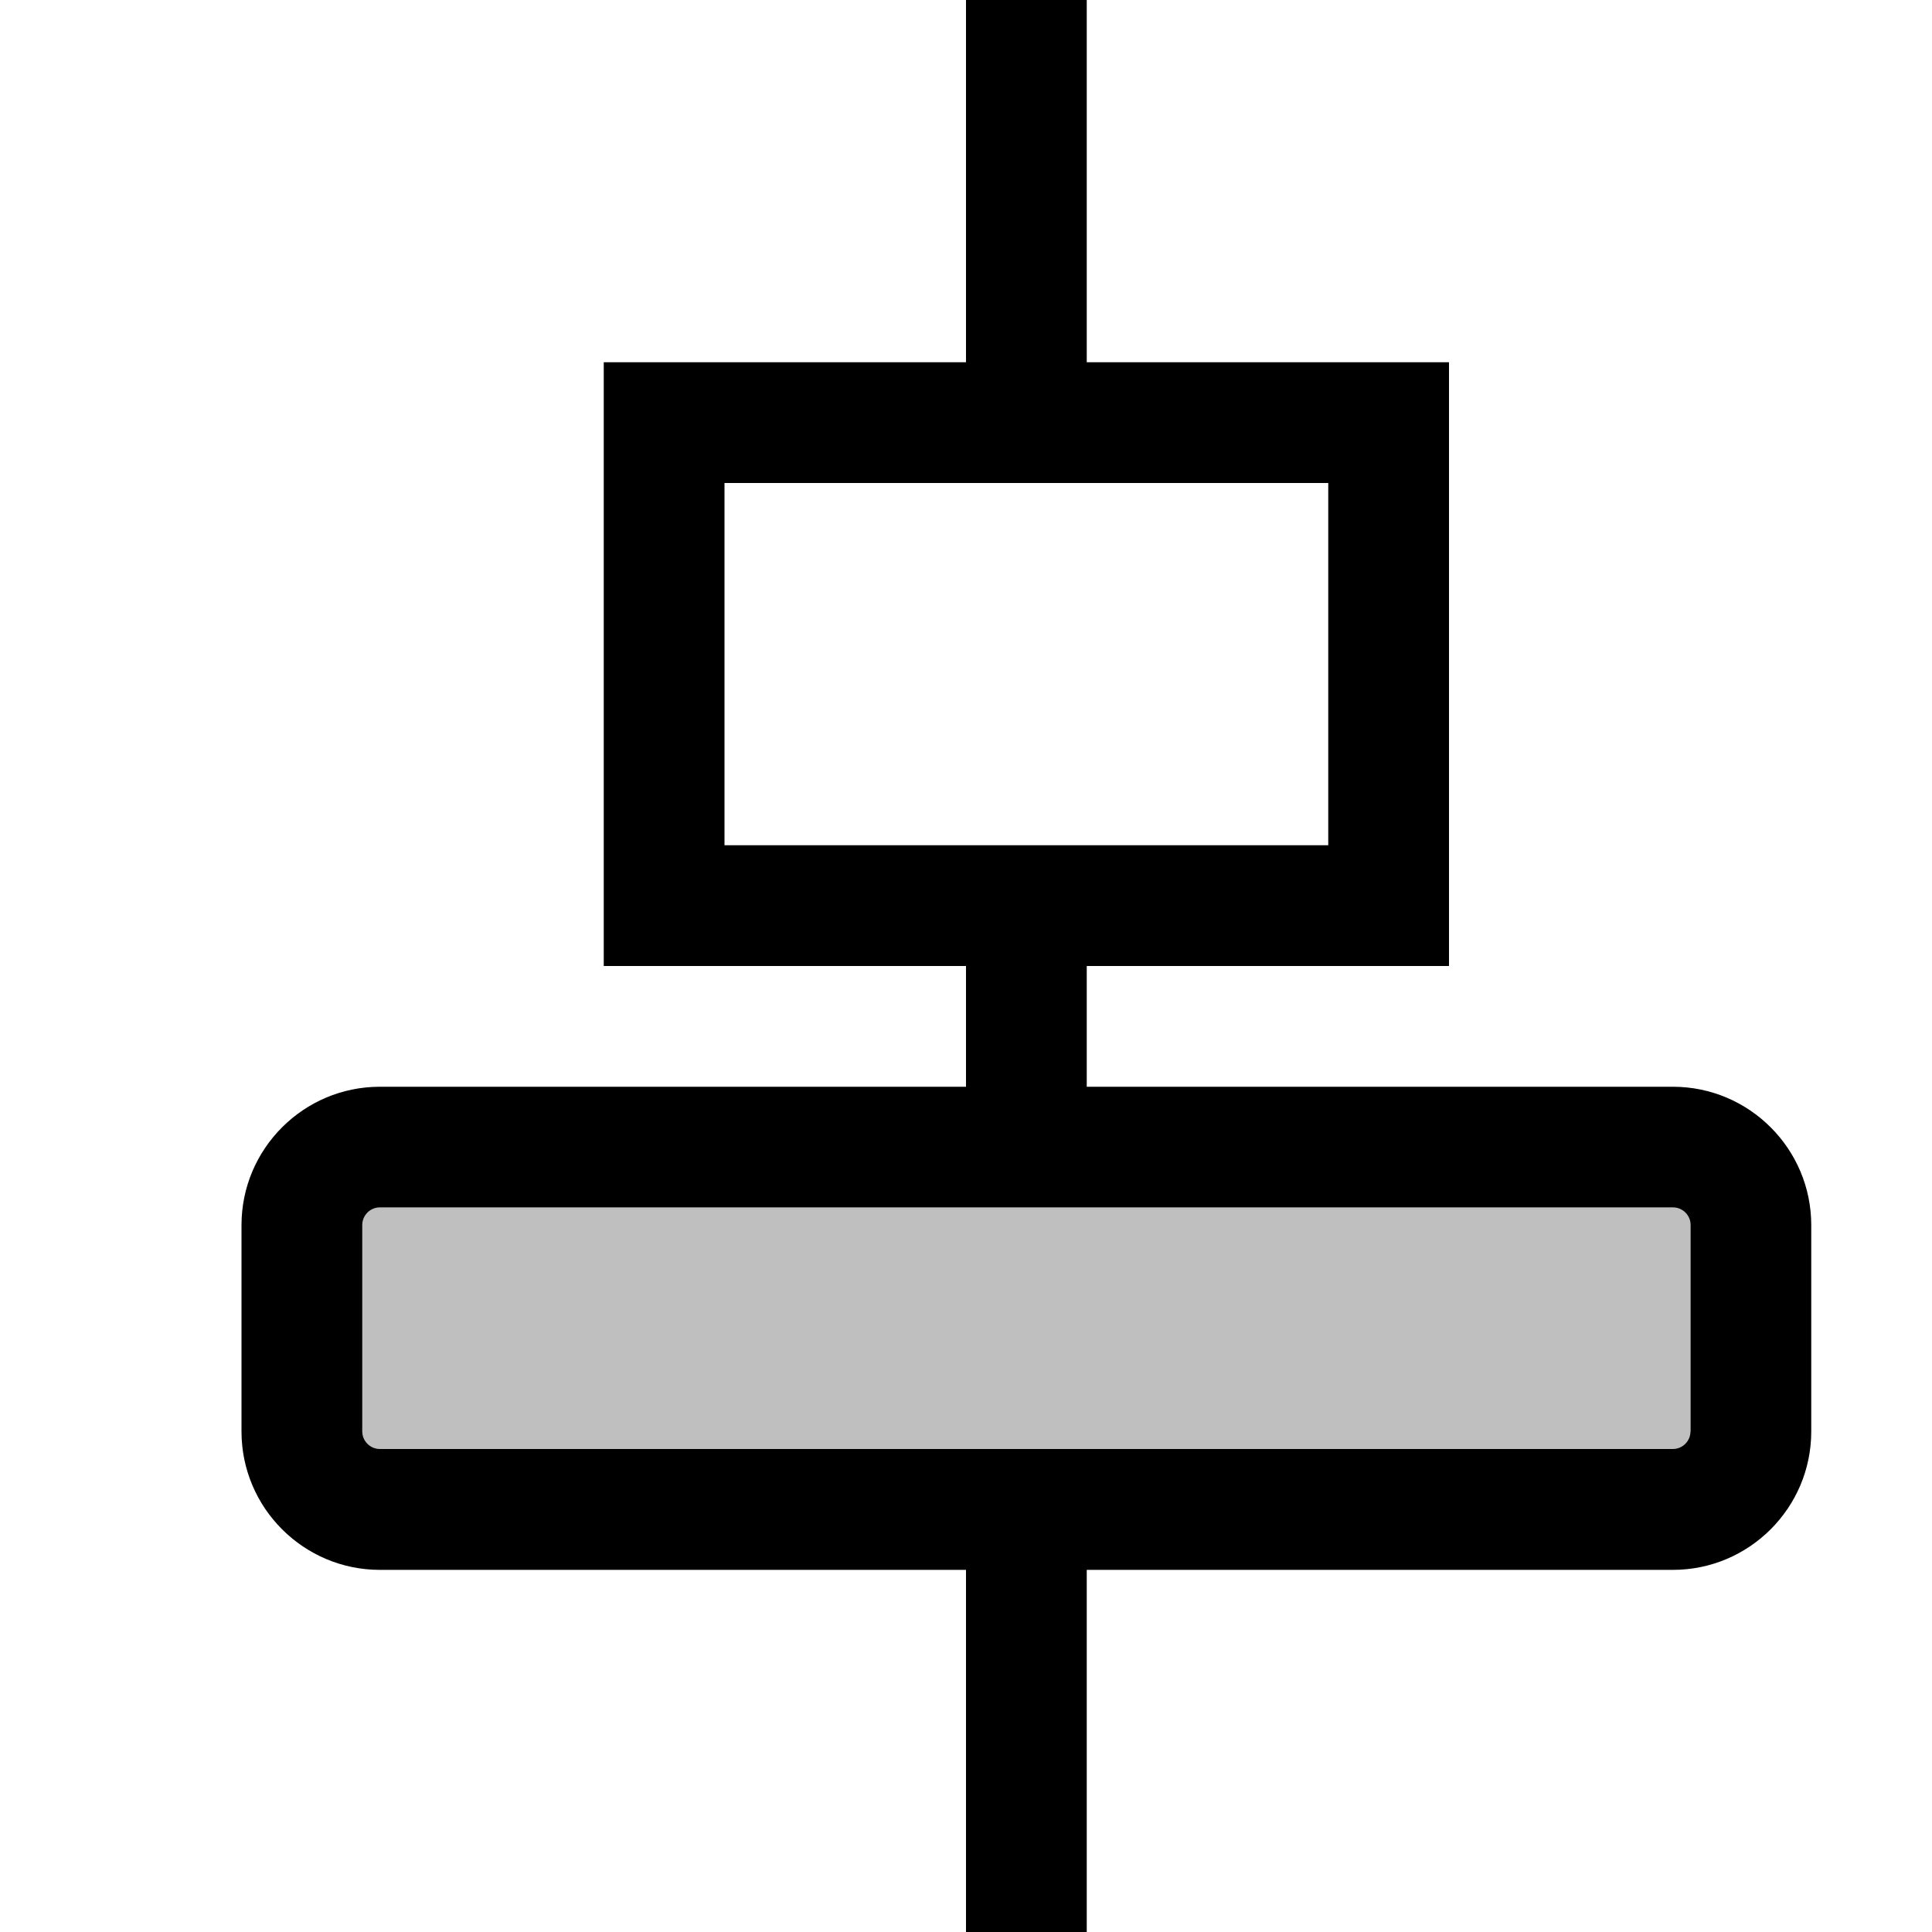
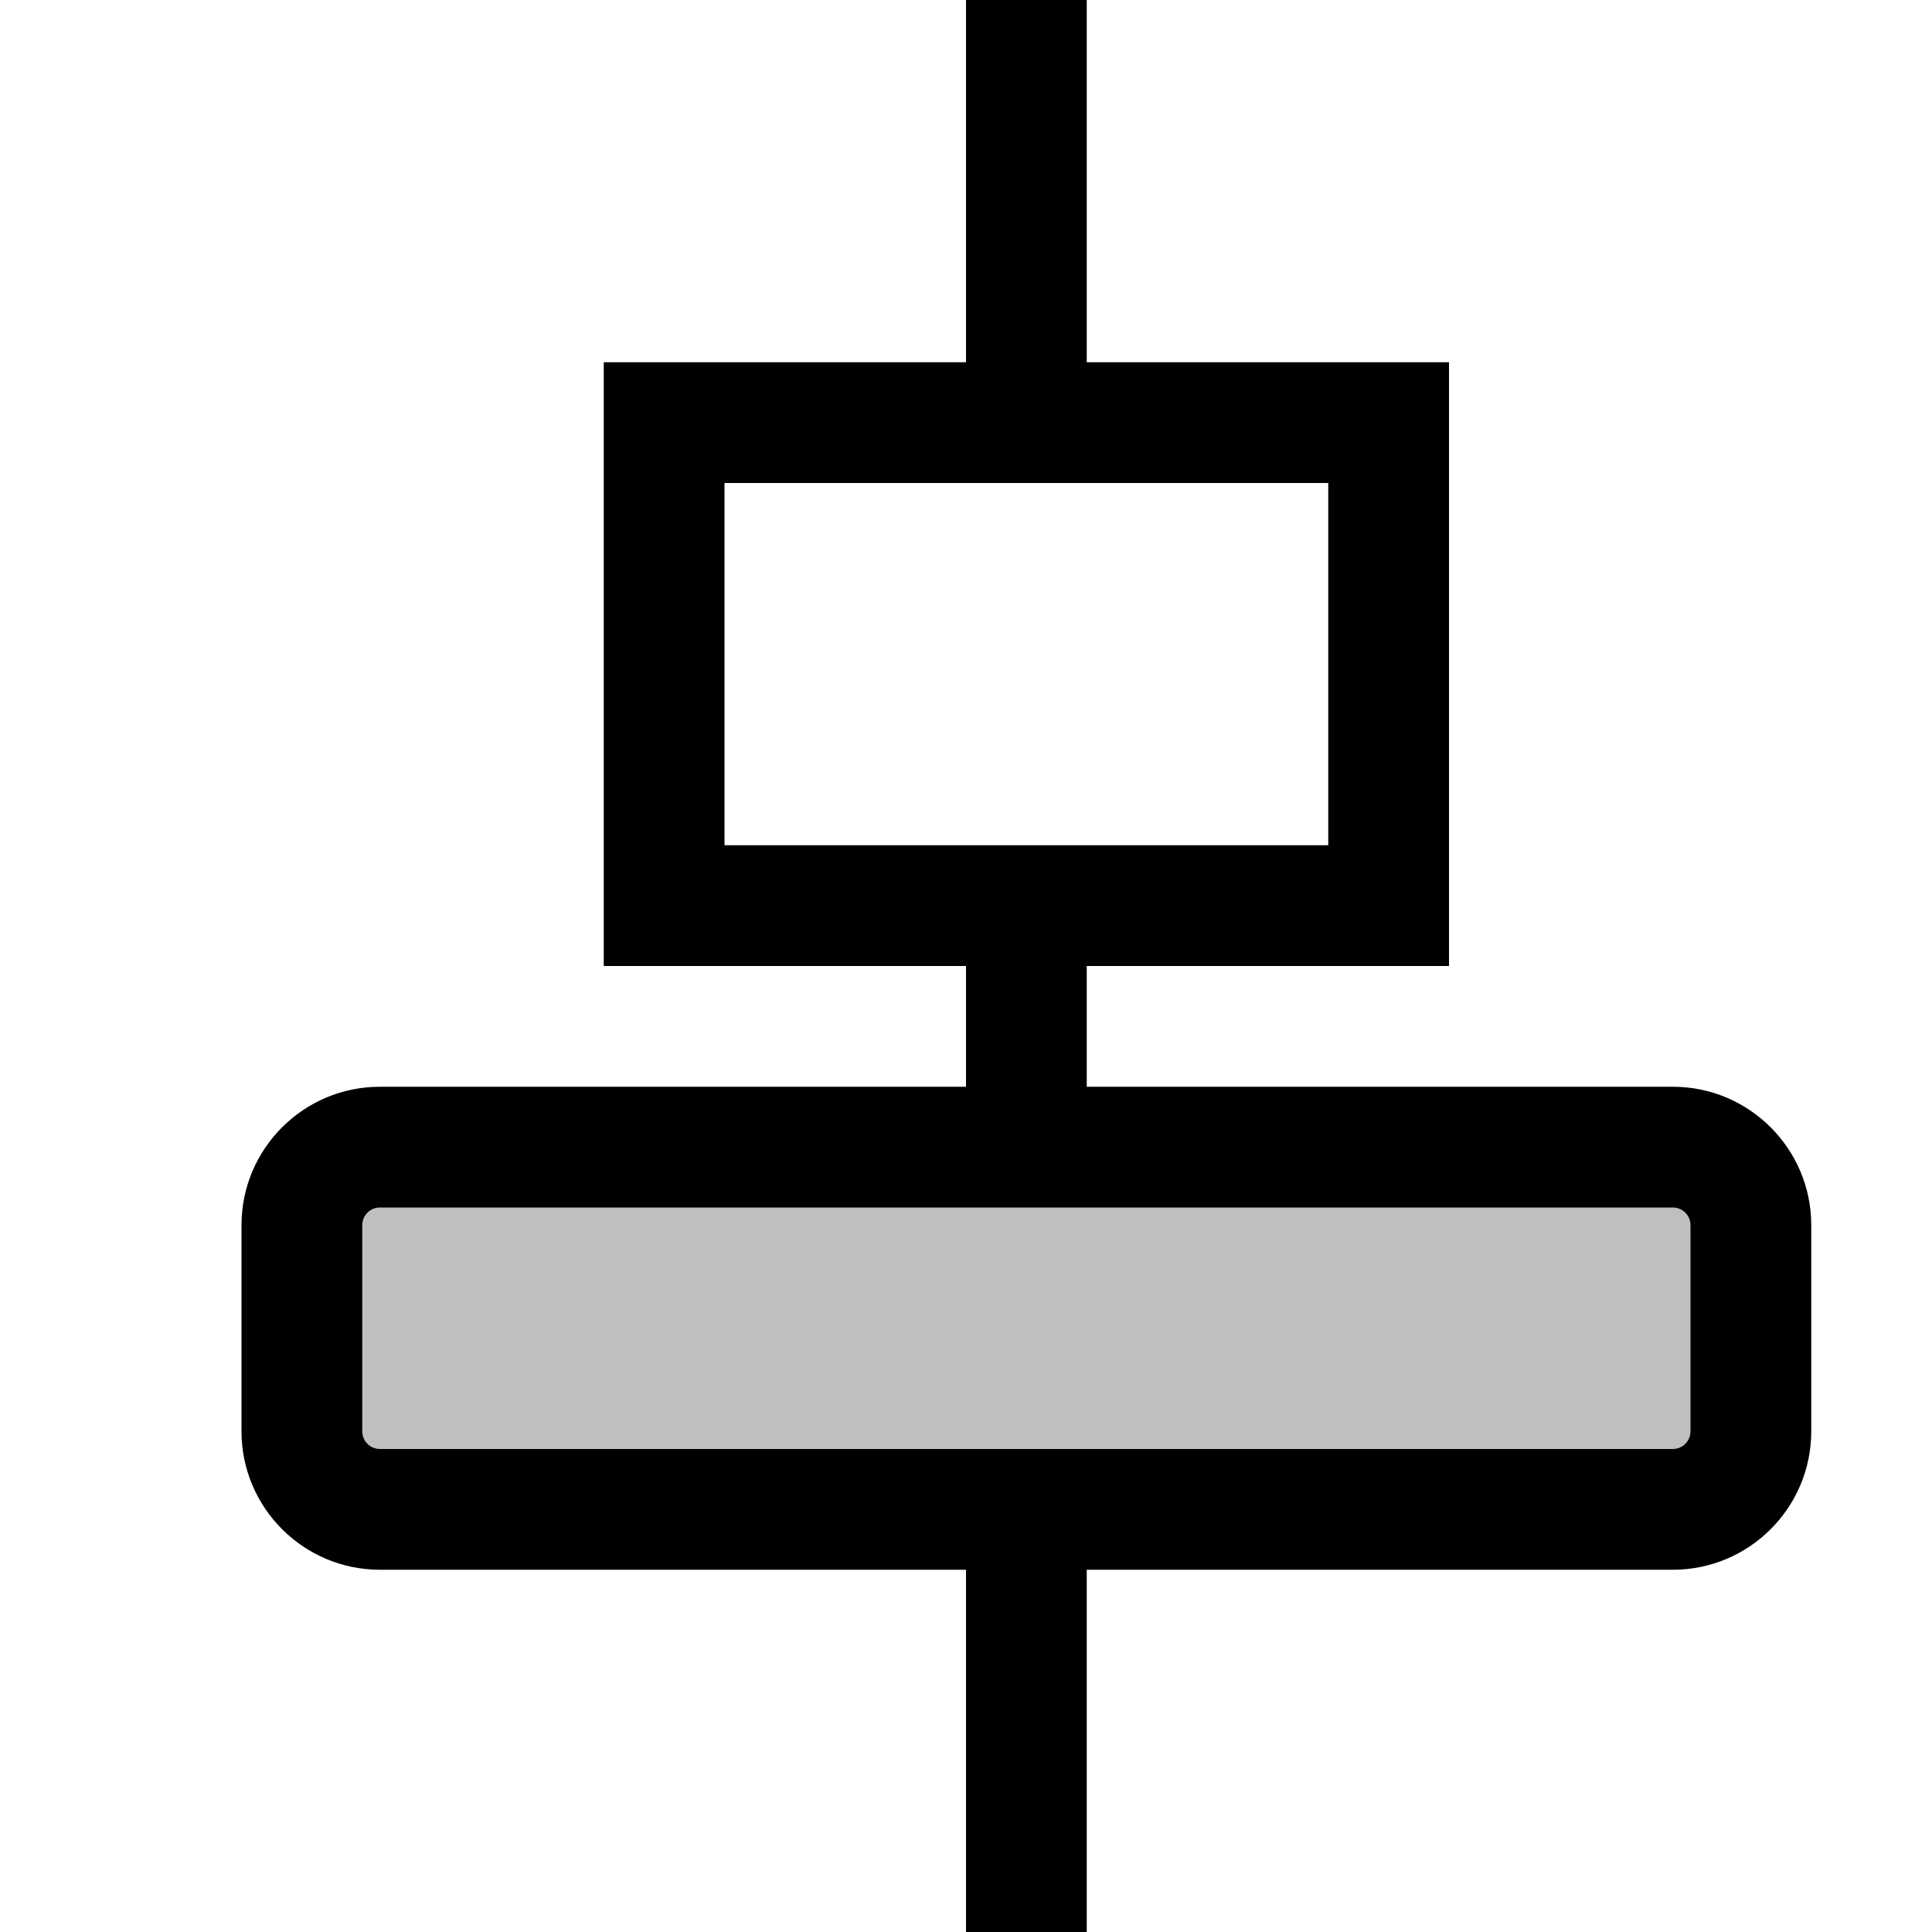
- <svg xmlns="http://www.w3.org/2000/svg" id="icons" viewBox="0 0 16 16">
-   <rect width="16" height="16" fill="none" />
-   <rect x="2.5" y="9.5" width="12" height="3" rx=".646" ry=".646" opacity=".25" />
-   <path d="M13.854,9h-4.854v-1h3V3h-3V0h-1v3h-3v5h3v1H3.146c-.632,0-1.146.514-1.146,1.146v1.709c0,.632.514,1.146,1.146,1.146h4.854v3h1v-3h4.854c.632,0,1.146-.514,1.146-1.146v-1.709c0-.632-.514-1.146-1.146-1.146ZM6,4h5v3h-5v-3ZM14,11.854c0,.08-.065.146-.146.146H3.146c-.08,0-.146-.065-.146-.146v-1.709c0-.08.065-.146.146-.146h10.709c.08,0,.146.065.146.146v1.709Z" />
+ <svg xmlns="http://www.w3.org/2000/svg" viewBox="0 0 16 16">
+   <path fill="none" d="M0 0h16v16H0z" />
+   <rect width="12" height="3" x="2.5" y="9.5" opacity=".25" rx=".646" ry=".646" />
+   <path d="M13.854 9H9V8h3V3H9V0H8v3H5v5h3v1H3.146C2.514 9 2 9.514 2 10.146v1.708C2 12.486 2.514 13 3.146 13H8v3h1v-3h4.854c.632 0 1.146-.514 1.146-1.146v-1.708C15 9.514 14.486 9 13.854 9M6 4h5v3H6zm8 7.854c0 .08-.065.146-.146.146H3.146A.146.146 0 0 1 3 11.854v-1.708c0-.08.065-.146.146-.146h10.708c.08 0 .146.065.146.146z" />
</svg>
